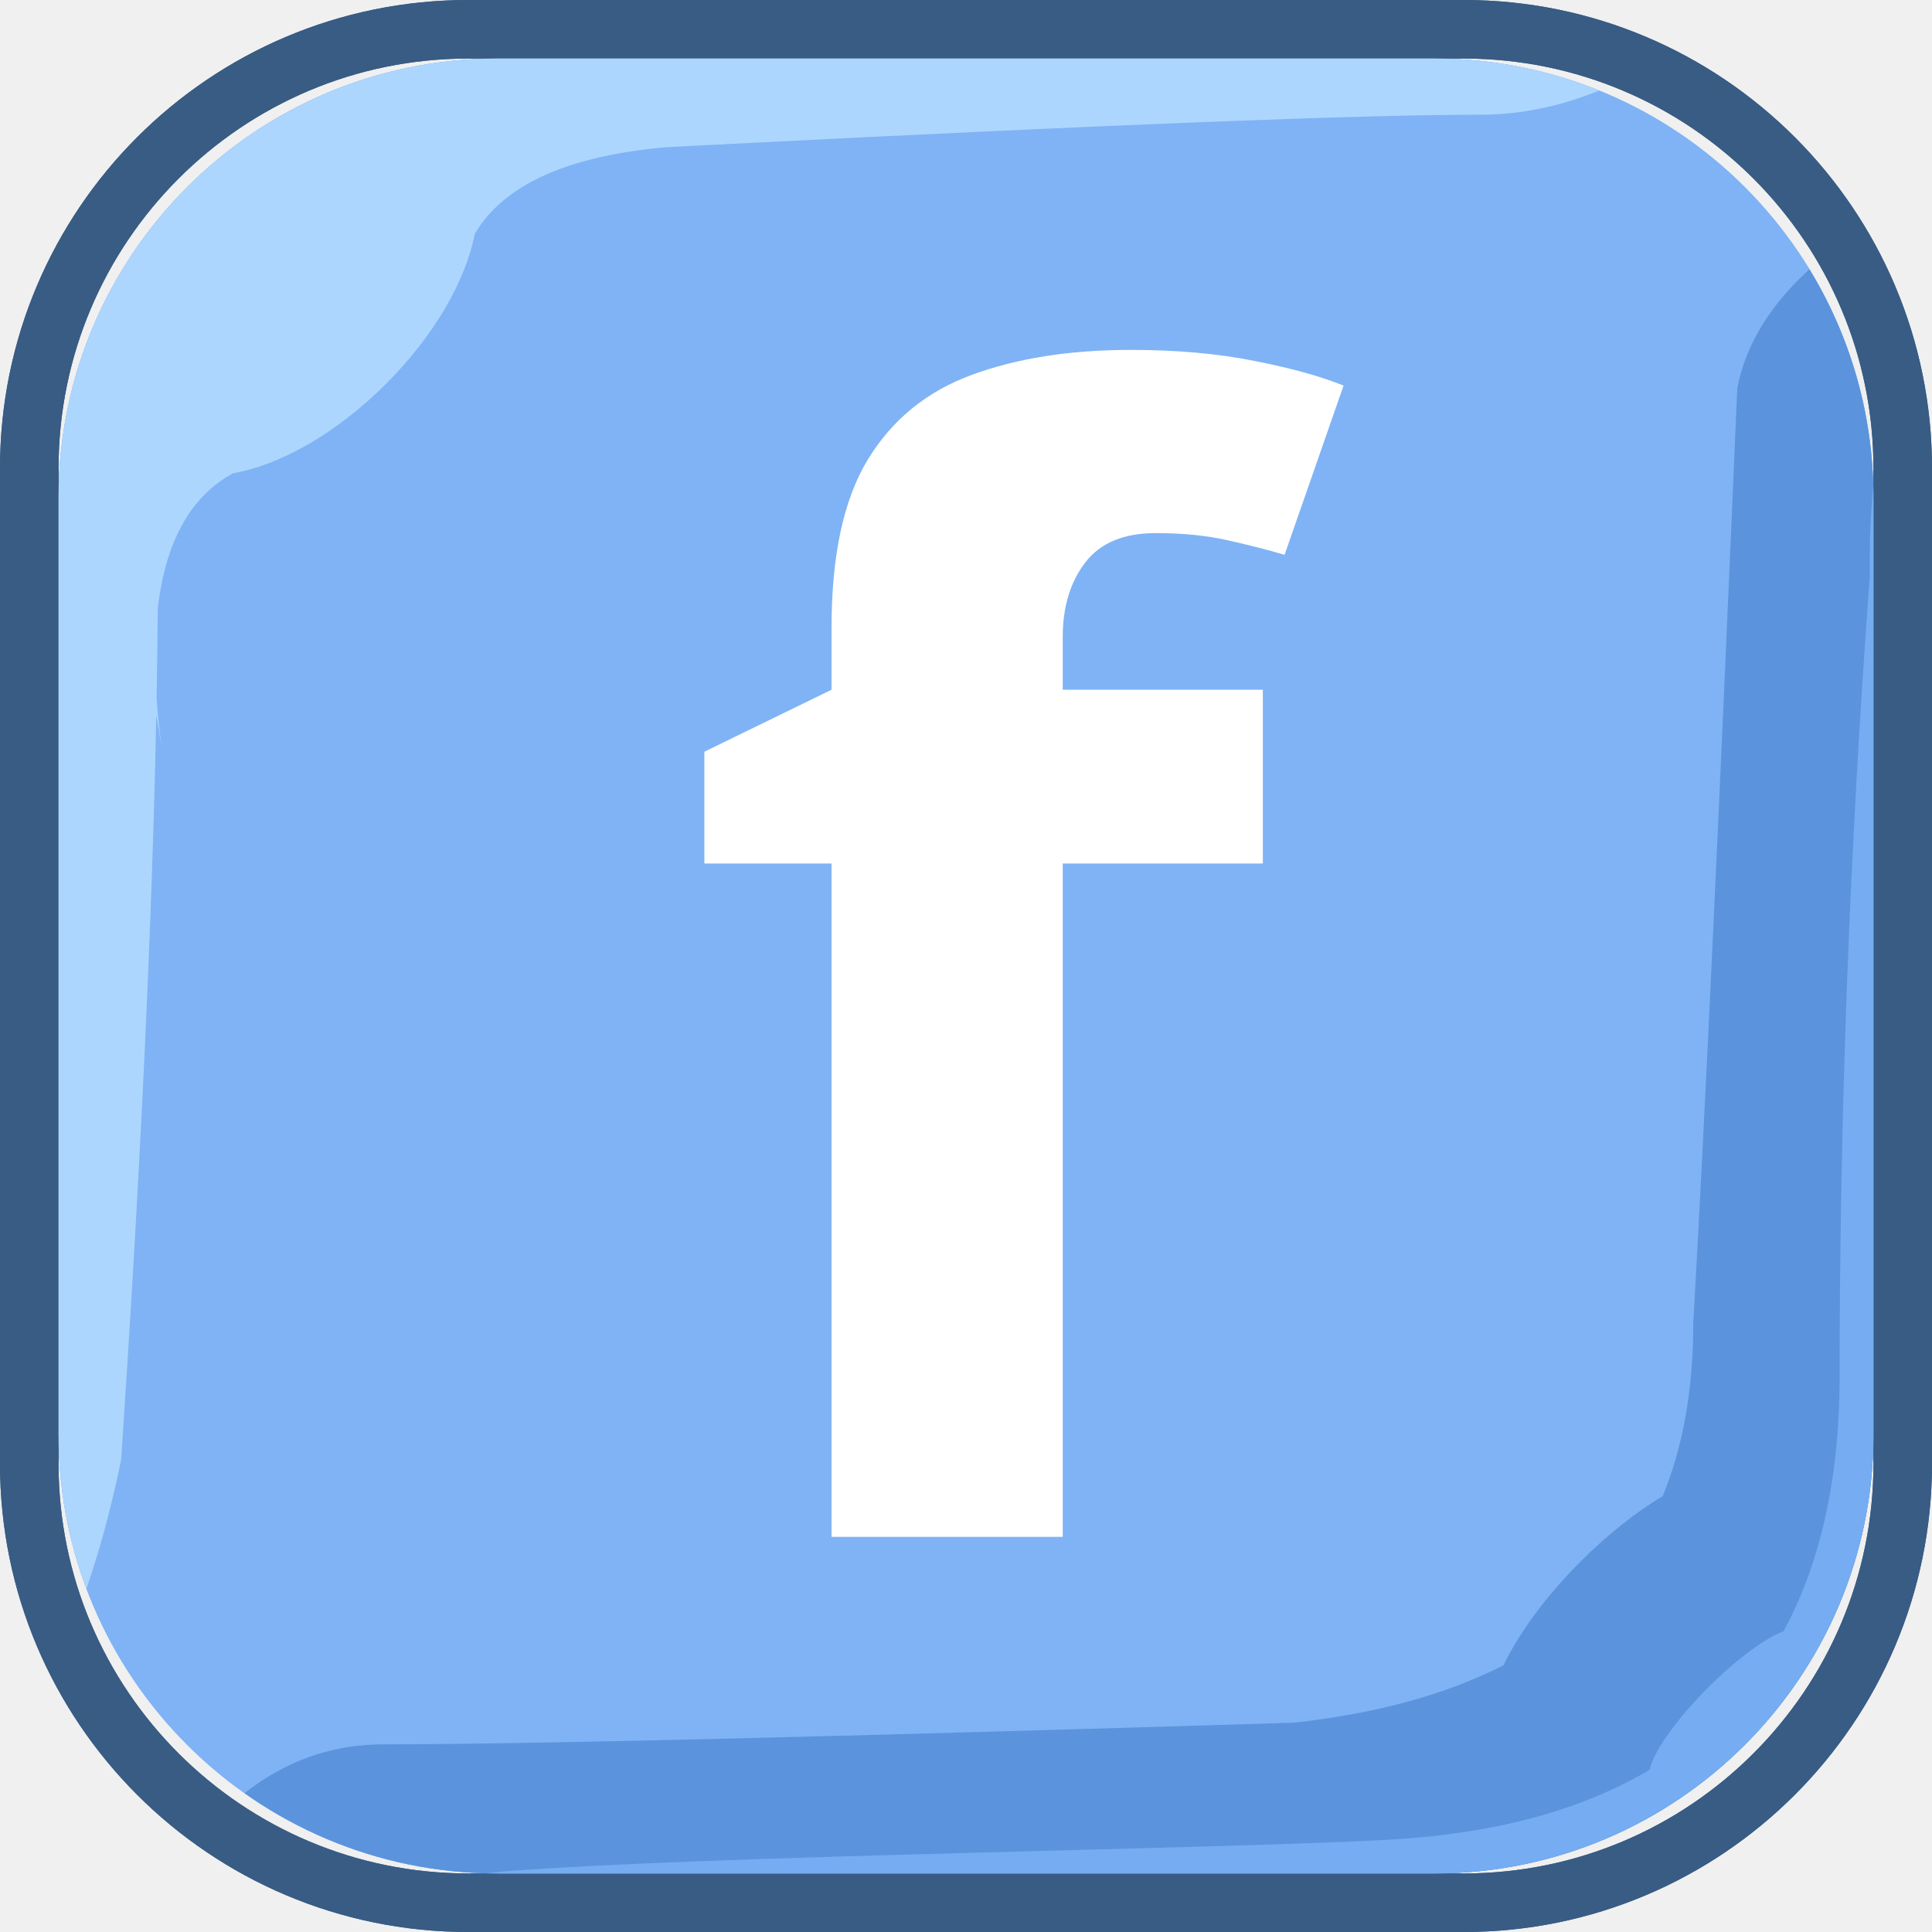
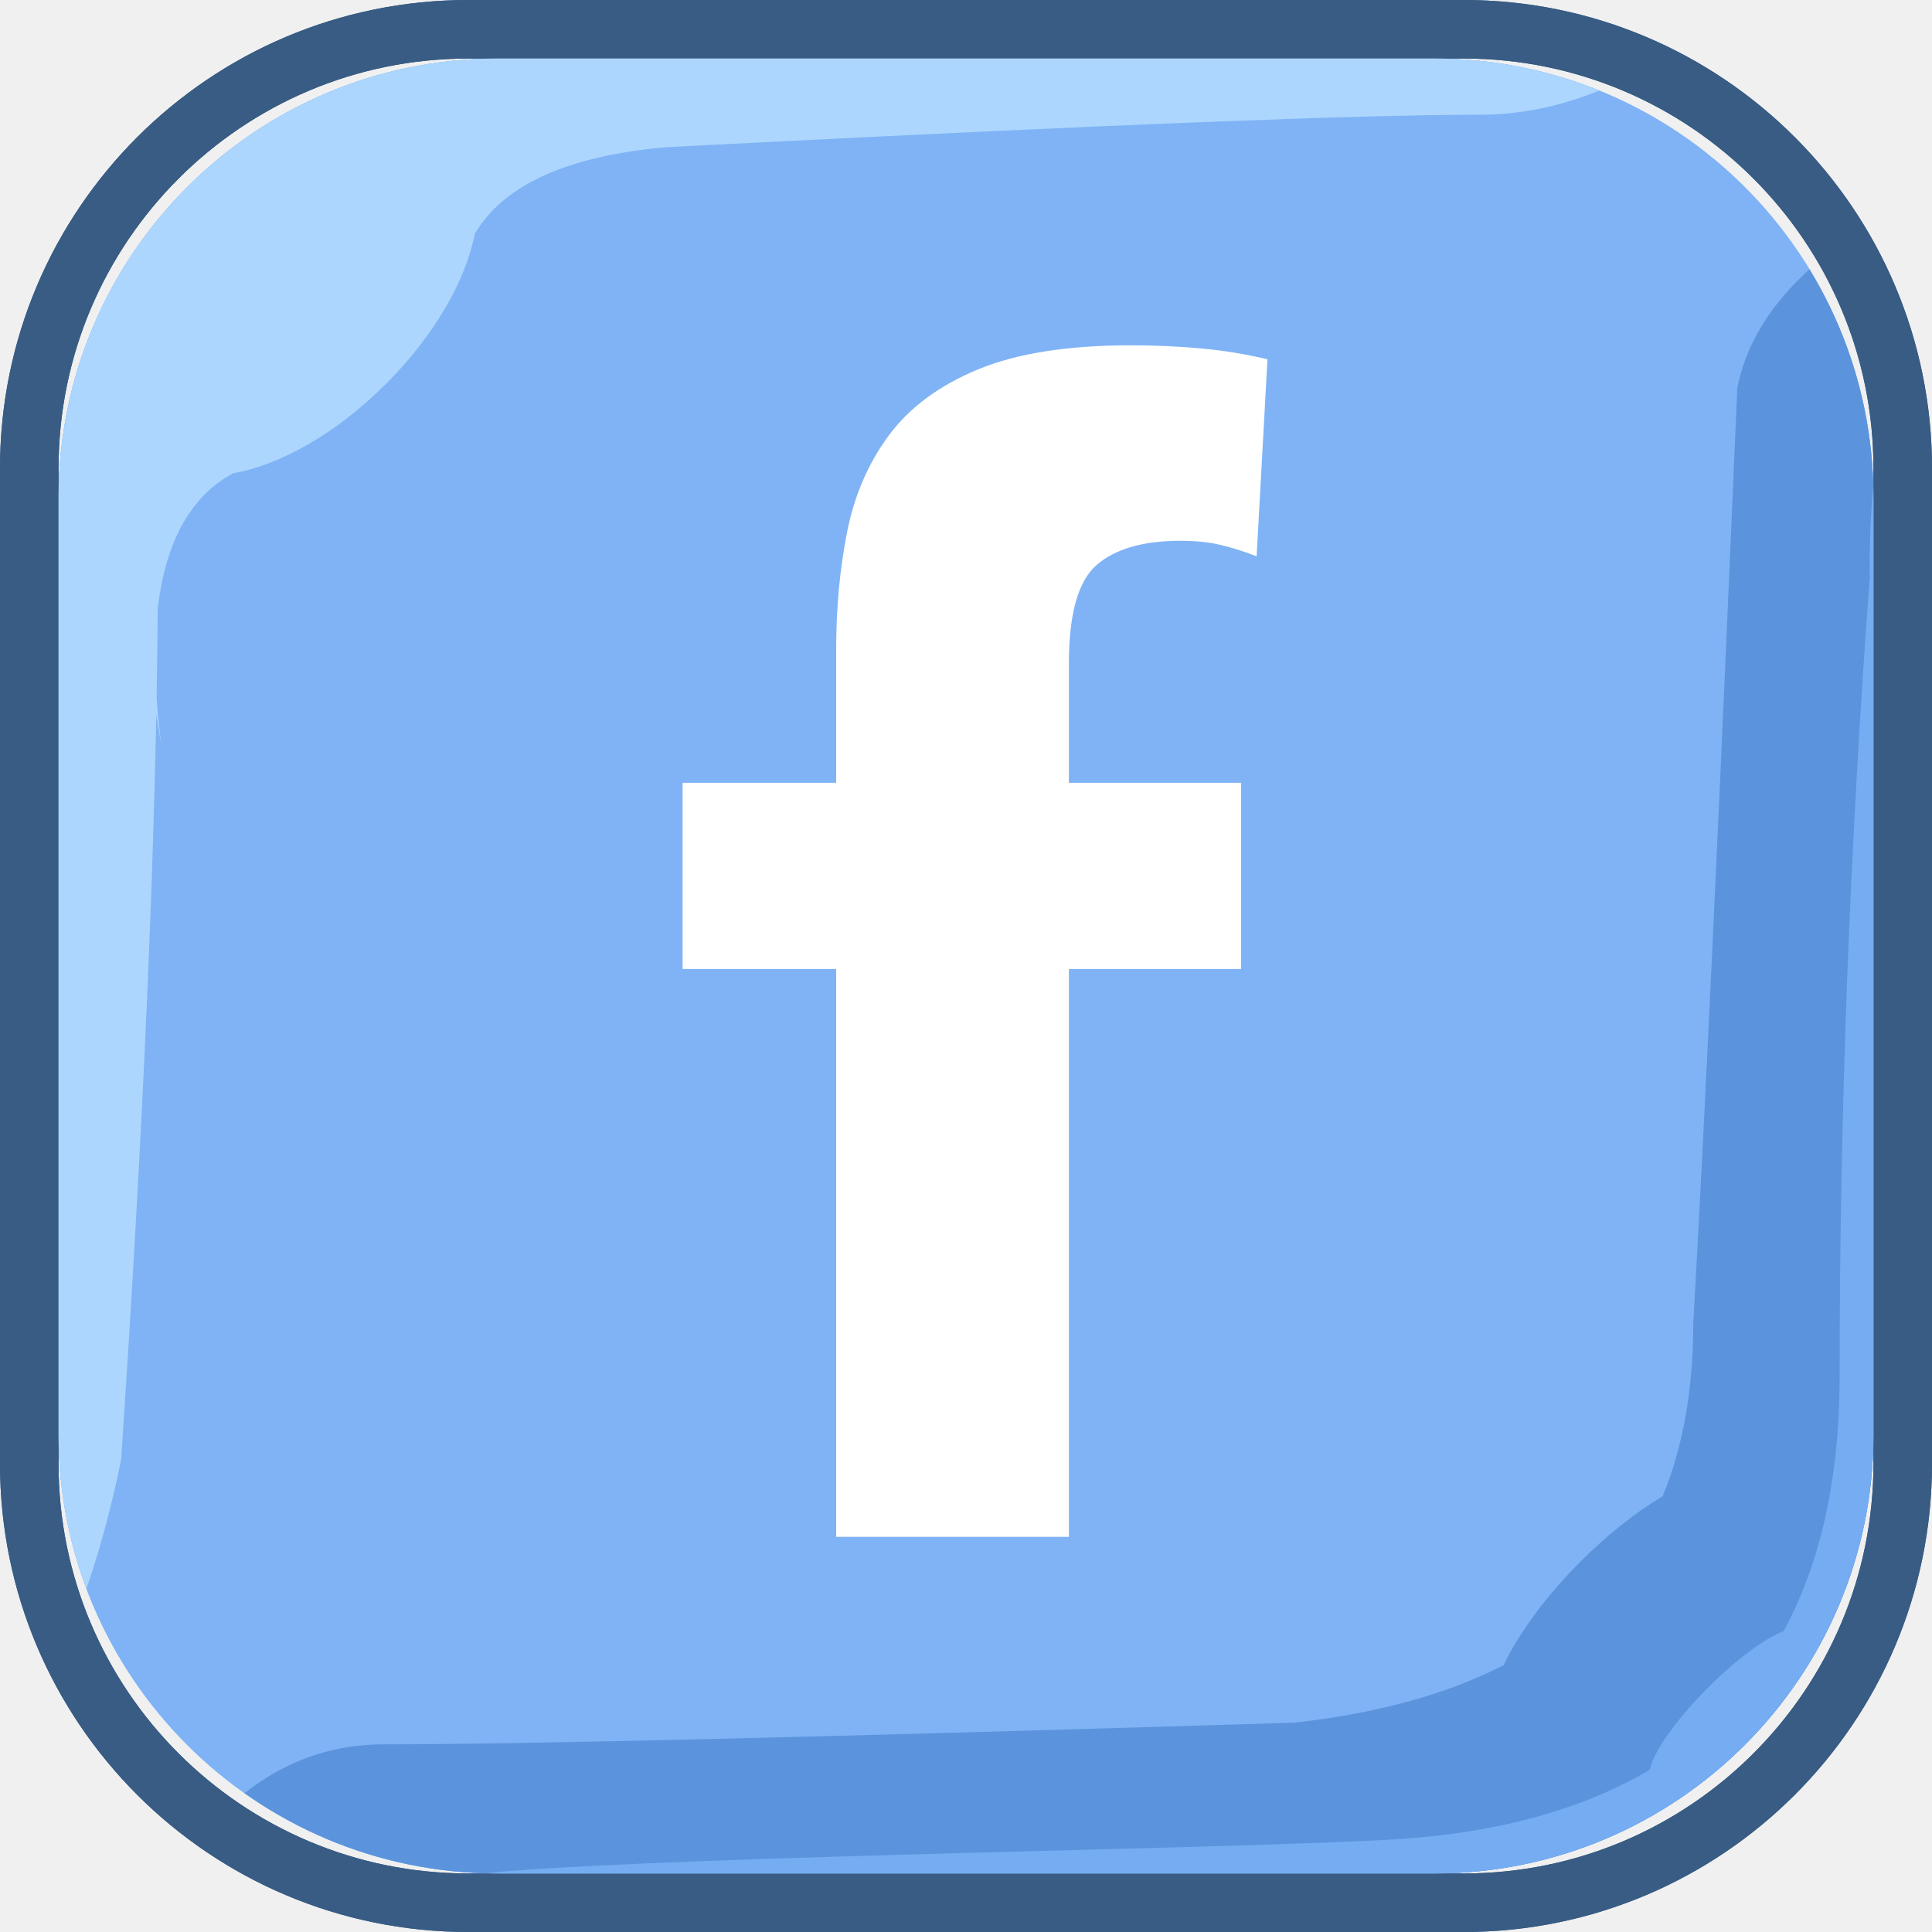
<svg xmlns="http://www.w3.org/2000/svg" xmlns:xlink="http://www.w3.org/1999/xlink" width="132px" height="132px" viewBox="0 0 132 132" version="1.1">
  <defs>
    <rect id="path-1" x="0" y="0" width="124" height="124" rx="30" />
    <rect id="path-2" x="0" y="0" width="124" height="124" rx="30" />
  </defs>
  <g id="Symbols" stroke="none" stroke-width="1" fill="none" fill-rule="evenodd">
    <g id="Facebook" transform="translate(-6, -6)">
      <g transform="translate(10, 10)">
        <g id="Rectangle">
          <use fill="#7FB3F5" fill-rule="evenodd" xlink:href="#path-1" />
          <rect stroke="#385C84" stroke-width="4" x="-2" y="-2" width="128" height="128" rx="30" />
        </g>
        <mask id="mask-3" fill="white">
          <use xlink:href="#path-2" />
        </mask>
        <g id="Mask">
          <use fill="#7FB3F5" fill-rule="evenodd" xlink:href="#path-2" />
          <rect stroke="#385C84" stroke-width="4" x="-2" y="-2" width="128" height="128" rx="30" />
        </g>
        <path d="M45.301,5.863 C71.772,4.513 89.047,3.838 97.125,3.838 C106.531,3.838 115.801,-2.725 124.936,-15.852 L-18.151,-15.852 L-18.454,127.133 C-6.755,123.121 0.822,112.65 4.279,95.719 C5.597,76.001 6.396,59.041 6.678,44.839 L7.034,46.995 C6.884,45.847 6.772,44.749 6.7,43.7 C6.738,41.593 6.764,39.548 6.779,37.565 C7.313,32.978 9.031,29.901 11.931,28.334 C15.112,27.783 18.974,25.627 22.369,22.232 C25.7,18.901 27.838,15.12 28.438,11.975 C30.42,8.618 34.79,6.645 41.547,6.056 C42.712,5.996 43.861,5.937 44.992,5.879 C45.193,5.875 45.394,5.872 45.598,5.87 L45.301,5.863 Z" id="Combined-Shape" fill="#ACD6FD" mask="url(#mask-3)" />
        <path d="M98.724,109.775 C94.833,111.764 90.067,113.072 84.424,113.698 C52.376,114.684 31.65,115.178 22.244,115.178 C12.839,115.178 5.963,123.05 1.616,138.794 L136.633,136.133 L140.451,4.467 C124.741,8.928 116.156,14.949 114.695,22.531 C113.44,52.005 112.438,73.306 111.688,86.433 C111.688,90.904 110.993,94.833 109.602,98.221 C107.798,99.301 105.854,100.822 103.99,102.686 C101.604,105.073 99.779,107.589 98.724,109.775 Z" id="Combined-Shape" fill="#5B94DC" mask="url(#mask-3)" />
        <path d="M108.708,116.917 C102.842,120.392 96.068,121.408 90.825,121.698 C79.174,122.342 44.408,122.77 30.507,123.856 C21.24,124.581 12.253,131.34 3.546,144.133 L146.633,144.133 L146.936,1.148 C131.226,5.609 123.497,17.023 123.749,35.389 C122.375,53.921 121.688,72.127 121.688,90.005 C121.688,97.404 120.226,103.084 117.863,107.444 C116.606,107.923 114.648,109.352 112.702,111.298 C110.499,113.501 108.959,115.717 108.708,116.917 Z" id="Combined-Shape" fill="#76ACF1" mask="url(#mask-3)" />
-         <text id="f" mask="url(#mask-3)" font-family="Avenir-Black, Avenir" font-size="106" font-weight="700" fill="#FFFFFF">
-           <tspan x="42" y="101">f</tspan>
-         </text>
+         <path d="M53.13,62.204 L42.636,62.204 L42.636,49.484 L53.13,49.484 L53.13,40.368 C53.13,37.541 53.377,34.874 53.872,32.365 C54.367,29.856 55.321,27.648 56.734,25.74 C58.147,23.832 60.179,22.33 62.829,21.235 C65.479,20.14 68.959,19.592 73.27,19.592 C74.895,19.592 76.485,19.663 78.04,19.804 C79.595,19.945 81.114,20.193 82.598,20.546 L81.856,34.008 C80.937,33.655 80.089,33.39 79.312,33.213 C78.535,33.036 77.651,32.948 76.662,32.948 C74.118,32.948 72.21,33.496 70.938,34.591 C69.666,35.686 69.03,37.93 69.03,41.322 L69.03,49.484 L80.796,49.484 L80.796,62.204 L69.03,62.204 L69.03,101 L53.13,101 L53.13,62.204 Z" id="f" fill="#FFFFFF" mask="url(#mask-3)" />
      </g>
    </g>
  </g>
</svg>
